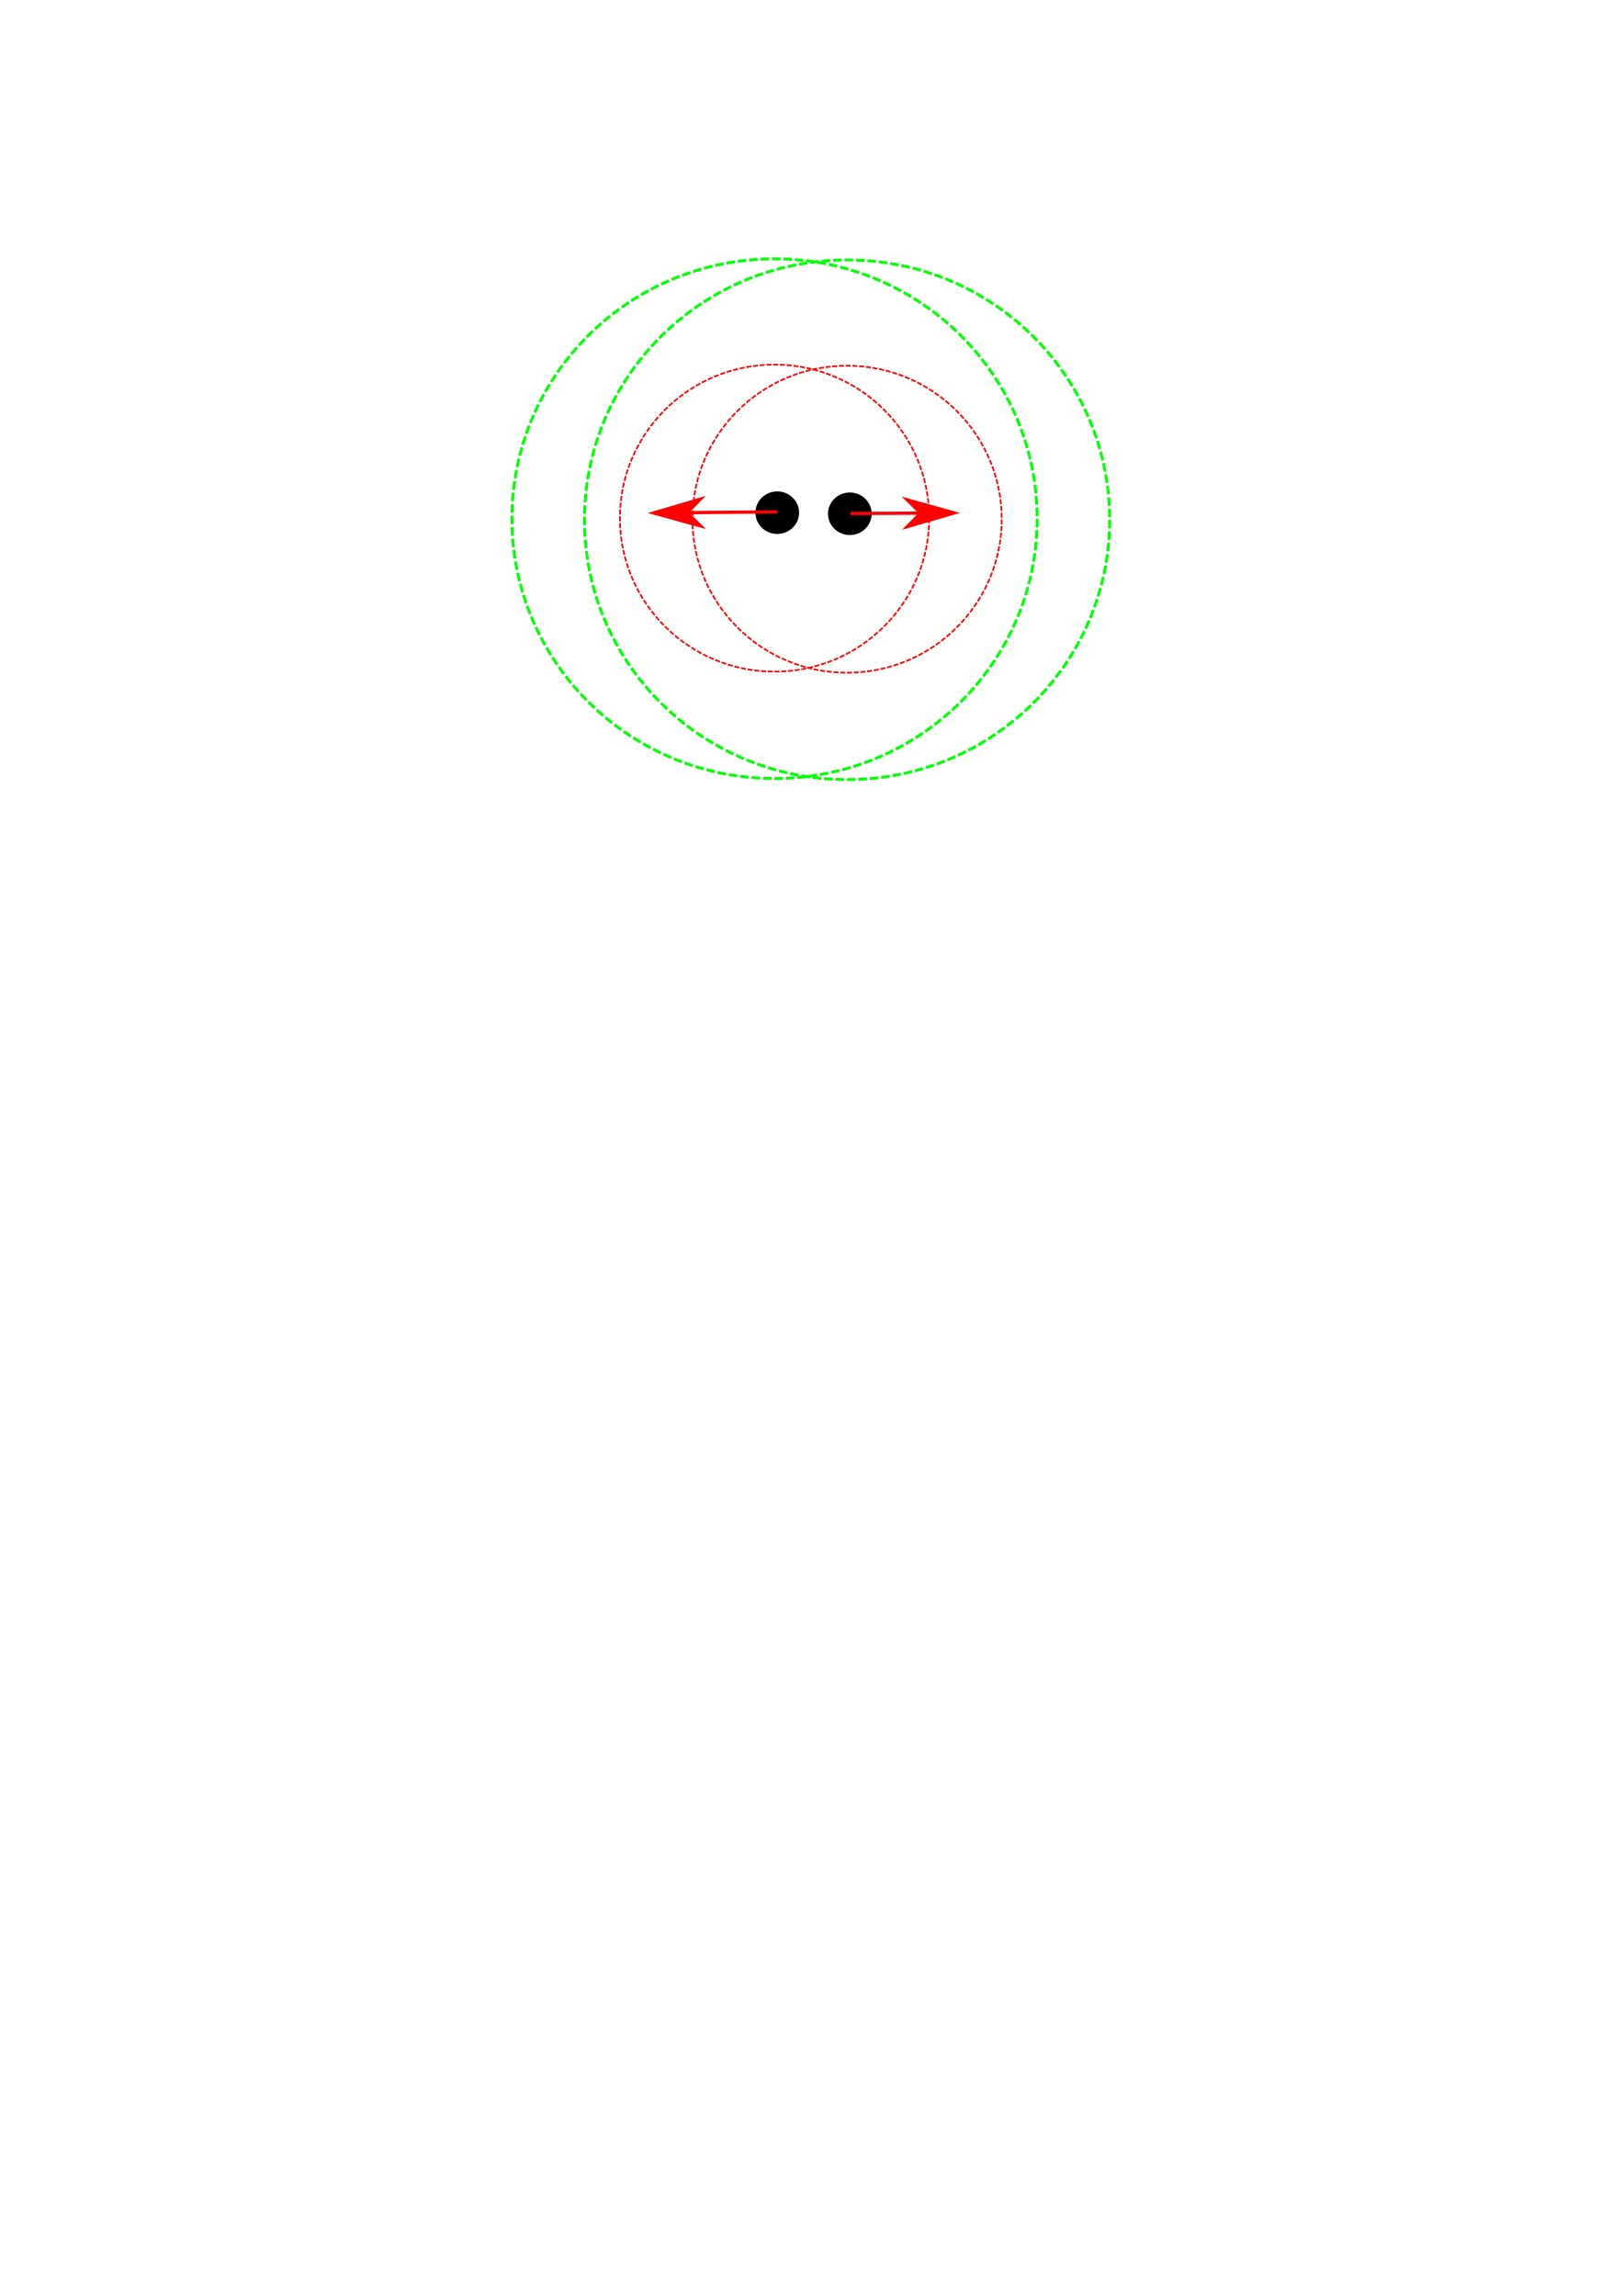
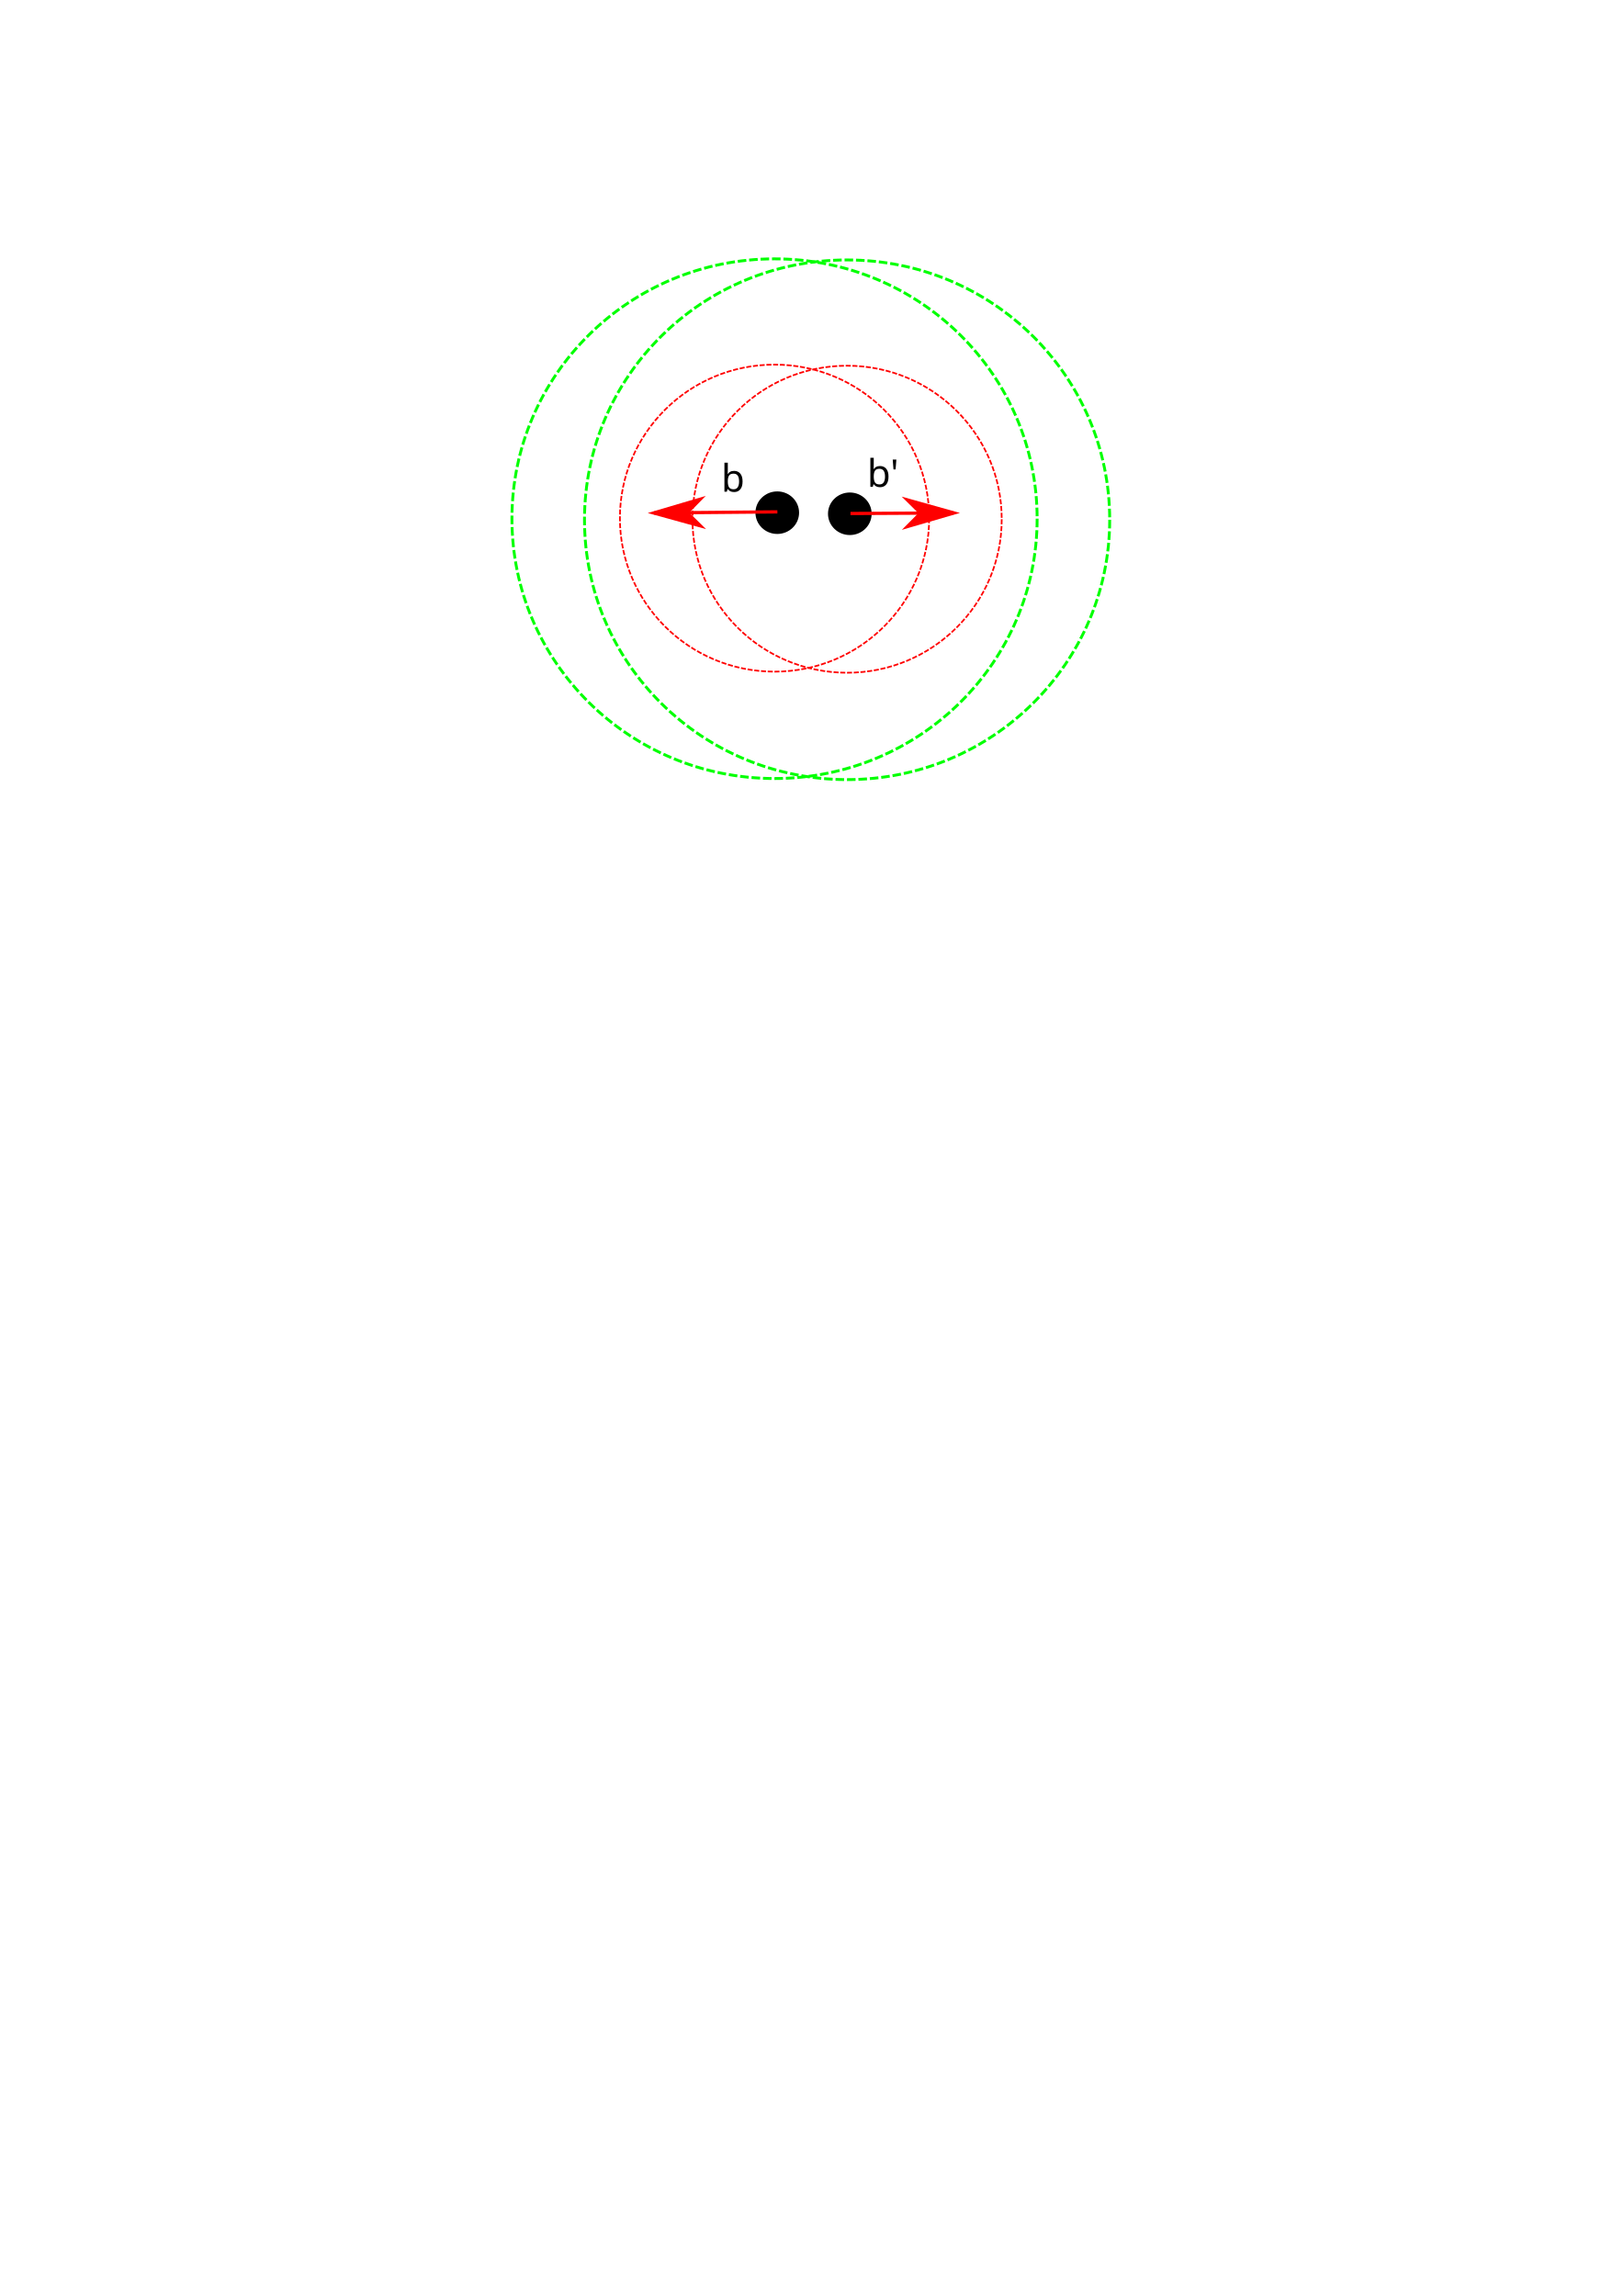
<svg xmlns="http://www.w3.org/2000/svg" width="744.094" height="1052.362" id="svg4989" version="1.1">
  <defs id="defs4991">
    <marker orient="auto" refY="0.0" refX="0.0" id="marker4489" style="overflow:visible;">
      <path id="path4491" d="M 0.0,0.0 L 5.0,-5.0 L -12.5,0.0 L 5.0,5.0 L 0.0,0.0 z " style="fill-rule:evenodd;stroke:#ff0000;stroke-width:1pt;stroke-opacity:1;fill:#ff0000;fill-opacity:1" transform="scale(0.8) rotate(180) translate(12.5,0)" />
    </marker>
    <marker orient="auto" refY="0.0" refX="0.0" id="marker4484" style="overflow:visible;">
      <path id="path4231" d="M 0.0,0.0 L 5.0,-5.0 L -12.5,0.0 L 5.0,5.0 L 0.0,0.0 z " style="fill-rule:evenodd;stroke:#ff0000;stroke-width:1pt;stroke-opacity:1;fill:#ff0000;fill-opacity:1" transform="scale(0.8) rotate(180) translate(12.5,0)" />
    </marker>
    <marker orient="auto" refY="0.0" refX="0.0" id="marker5166" style="overflow:visible;">
      <path id="path5168" d="M 0.0,0.0 L 5.0,-5.0 L -12.5,0.0 L 5.0,5.0 L 0.0,0.0 z " style="fill-rule:evenodd;stroke:#ff0000;stroke-width:1pt;stroke-opacity:1;fill:#ff0000;fill-opacity:1" transform="scale(0.8) rotate(180) translate(12.5,0)" />
    </marker>
    <marker orient="auto" refY="0.0" refX="0.0" id="marker5162" style="overflow:visible">
      <path id="path5164" d="M 0.0,0.0 L 5.0,-5.0 L -12.5,0.0 L 5.0,5.0 L 0.0,0.0 z " style="fill-rule:evenodd;stroke:#ff0000;stroke-width:1pt;stroke-opacity:1;fill:#ff0000;fill-opacity:1" transform="scale(0.8) translate(12.5,0)" />
    </marker>
    <marker orient="auto" refY="0.0" refX="0.0" id="marker5157" style="overflow:visible;">
      <path id="path4901" d="M 0.0,0.0 L 5.0,-5.0 L -12.5,0.0 L 5.0,5.0 L 0.0,0.0 z " style="fill-rule:evenodd;stroke:#ff0000;stroke-width:1pt;stroke-opacity:1;fill:#ff0000;fill-opacity:1" transform="scale(0.8) rotate(180) translate(12.5,0)" />
    </marker>
    <marker orient="auto" refY="0.0" refX="0.0" id="marker5154" style="overflow:visible">
      <path id="path4898" d="M 0.0,0.0 L 5.0,-5.0 L -12.5,0.0 L 5.0,5.0 L 0.0,0.0 z " style="fill-rule:evenodd;stroke:#ff0000;stroke-width:1pt;stroke-opacity:1;fill:#ff0000;fill-opacity:1" transform="scale(0.8) translate(12.5,0)" />
    </marker>
    <marker orient="auto" refY="0.0" refX="0.0" id="Arrow1Lend" style="overflow:visible;">
      <path id="path3957" d="M 0.0,0.0 L 5.0,-5.0 L -12.5,0.0 L 5.0,5.0 L 0.0,0.0 z " style="fill-rule:evenodd;stroke:#000000;stroke-width:1.0pt;" transform="scale(0.8) rotate(180) translate(12.5,0)" />
    </marker>
    <marker orient="auto" refY="0.0" refX="0.0" id="Arrow1Lstart" style="overflow:visible">
      <path id="path3954" d="M 0.0,0.0 L 5.0,-5.0 L -12.5,0.0 L 5.0,5.0 L 0.0,0.0 z " style="fill-rule:evenodd;stroke:#000000;stroke-width:1.0pt" transform="scale(0.8) translate(12.5,0)" />
    </marker>
  </defs>
  <g id="layer1">
    <path style="stroke:none" id="path2985-7" d="m 162,151.362 a 10,9 0 1 1 -20,0 10,9 0 1 1 20,0 z" transform="matrix(1,0,0,1.083333,204.1964,71.01007)" />
    <path style="fill:none;stroke:#ff0000;stroke-width:1;stroke-miterlimit:4;stroke-opacity:1;stroke-dasharray:3, 1;stroke-dashoffset:0" id="path3755-7" d="m 405.5,266.612 a 91.75,90.25 0 1 1 -183.5,0 91.75,90.25 0 1 1 183.5,0 z" transform="matrix(0.772338,0,0,0.7796345,112.6254,29.62571)" />
    <path transform="matrix(1.311632,0,0,1.319581,-56.57799,-114.0807)" style="fill:none;stroke:#00ff00;stroke-width:1;stroke-miterlimit:4;stroke-opacity:1;stroke-dasharray:3, 1;stroke-dashoffset:0" id="path3755-2-0" d="m 405.5,266.612 a 91.75,90.25 0 1 1 -183.5,0 91.75,90.25 0 1 1 183.5,0 z" />
    <path style="stroke:none" id="path2985-3-8" d="m 162,151.362 a 10,9 0 1 1 -20,0 10,9 0 1 1 20,0 z" transform="matrix(1,0,0,1.083333,237.4464,71.51005)" />
    <path style="fill:none;stroke:#ff0000;stroke-width:1;stroke-miterlimit:4;stroke-opacity:1;stroke-dasharray:3, 1;stroke-dashoffset:0" id="path3755-8-5" d="m 405.5,266.612 a 91.75,90.25 0 1 1 -183.5,0 91.75,90.25 0 1 1 183.5,0 z" transform="matrix(0.772338,0,0,0.7796345,145.8754,30.1257)" />
    <path transform="matrix(1.311632,0,0,1.319581,-23.32798,-113.5807)" style="fill:none;stroke:#00ff00;stroke-width:1;stroke-miterlimit:4;stroke-opacity:1;stroke-dasharray:3, 1;stroke-dashoffset:0" id="path3755-2-4-4" d="m 405.5,266.612 a 91.75,90.25 0 1 1 -183.5,0 91.75,90.25 0 1 1 183.5,0 z" />
    <path style="fill:#ff0000;fill-rule:evenodd;stroke:#ff0000;stroke-width:1.5;stroke-linecap:butt;stroke-linejoin:miter;stroke-opacity:1;fill-opacity:1;marker-end:url(#marker4484);stroke-miterlimit:4;stroke-dasharray:none" d="m 389.75,235.362 47.25,-0.25" id="path4222" />
    <path style="fill:#ff0000;fill-rule:evenodd;stroke:#ff0000;stroke-width:1.5;stroke-linecap:butt;stroke-linejoin:miter;stroke-opacity:1;stroke-miterlimit:4;stroke-dasharray:none;fill-opacity:1;marker-end:url(#marker4489)" d="m 356.25,234.612 -56.5,0.5" id="path4487" />
+     <text xml:space="preserve" style="font-style:normal;font-variant:normal;font-weight:normal;font-stretch:normal;font-size:17.5px;line-height:125%;font-family:sans-serif;-inkscape-font-specification:sans-serif;letter-spacing:0px;word-spacing:0px;fill:#000000;fill-opacity:1;stroke:none;stroke-width:1px;stroke-linecap:butt;stroke-linejoin:miter;stroke-opacity:1" x="330.5" y="225.362" id="text4232">
+       <tspan id="tspan4234" x="330.5" y="225.362">b</tspan>
+     </text>
+     <text xml:space="preserve" style="font-style:normal;font-variant:normal;font-weight:normal;font-stretch:normal;font-size:17.5px;line-height:125%;font-family:sans-serif;-inkscape-font-specification:sans-serif;letter-spacing:0px;word-spacing:0px;fill:#000000;fill-opacity:1;stroke:none;stroke-width:1px;stroke-linecap:butt;stroke-linejoin:miter;stroke-opacity:1" x="397.38" y="223.136" id="text4232-1">
+       <tspan id="tspan4234-7" x="397.38" y="223.136">b'</tspan>
+     </text>
  </g>
</svg>
